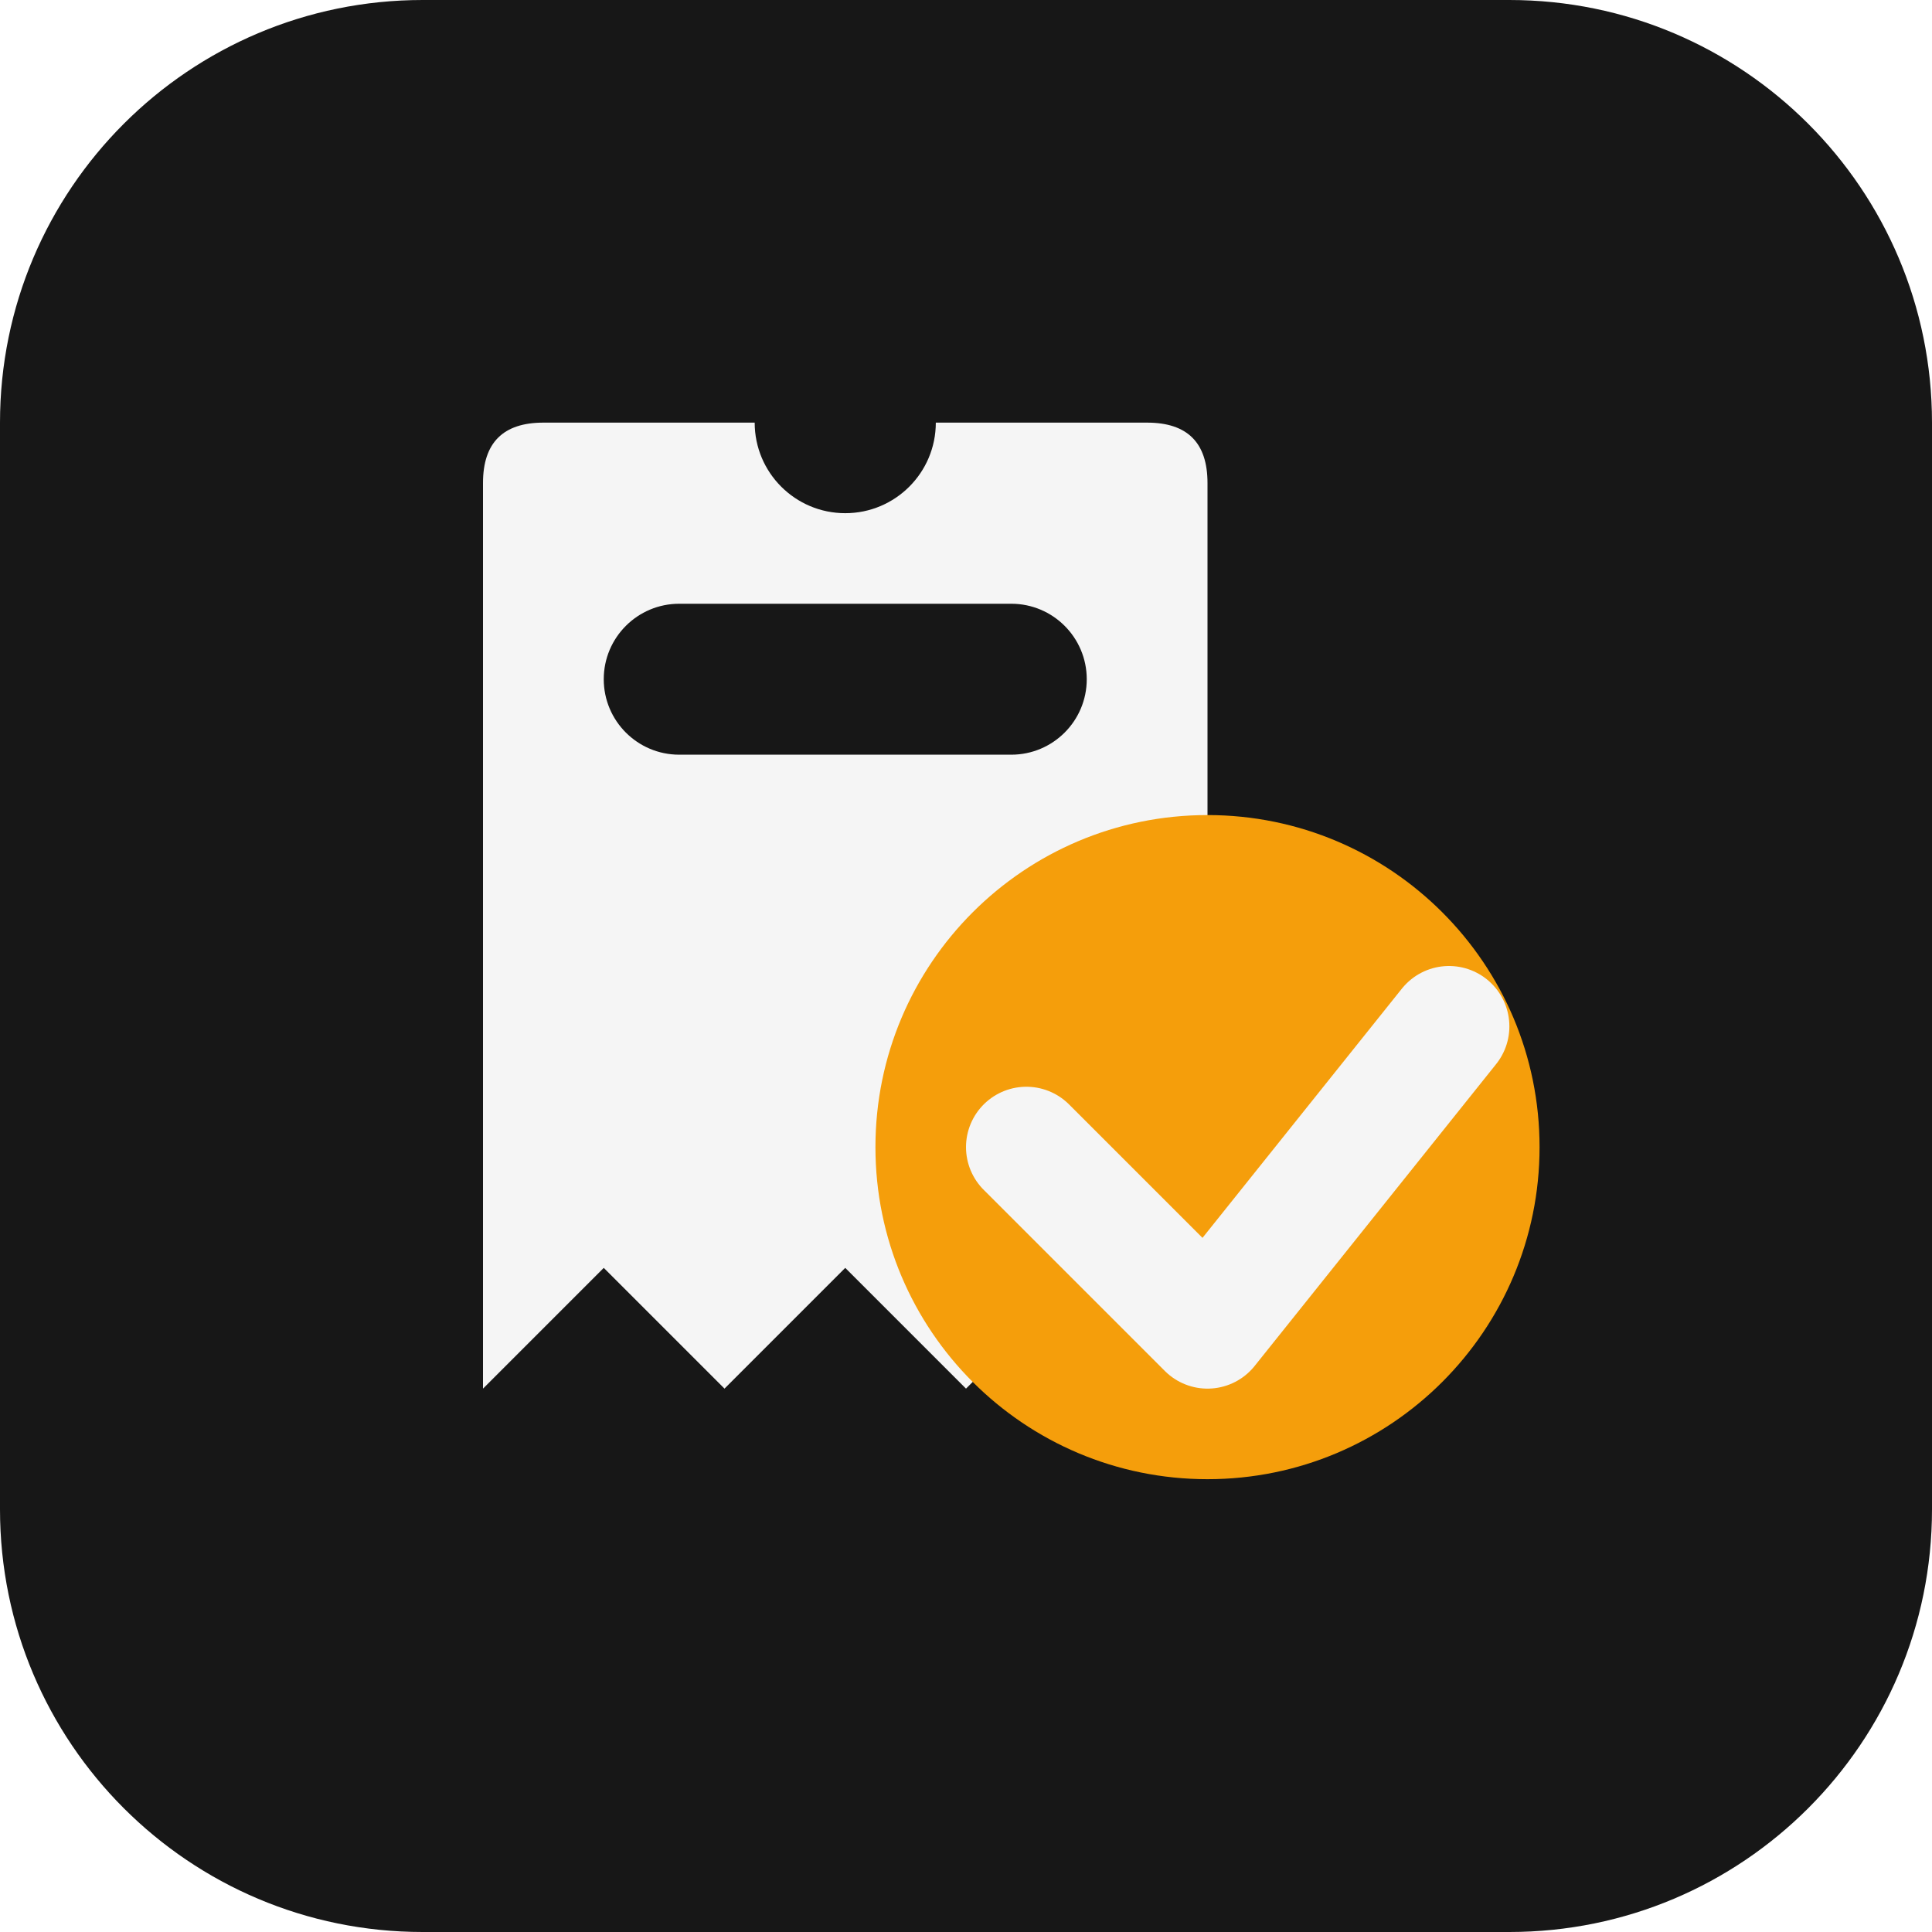
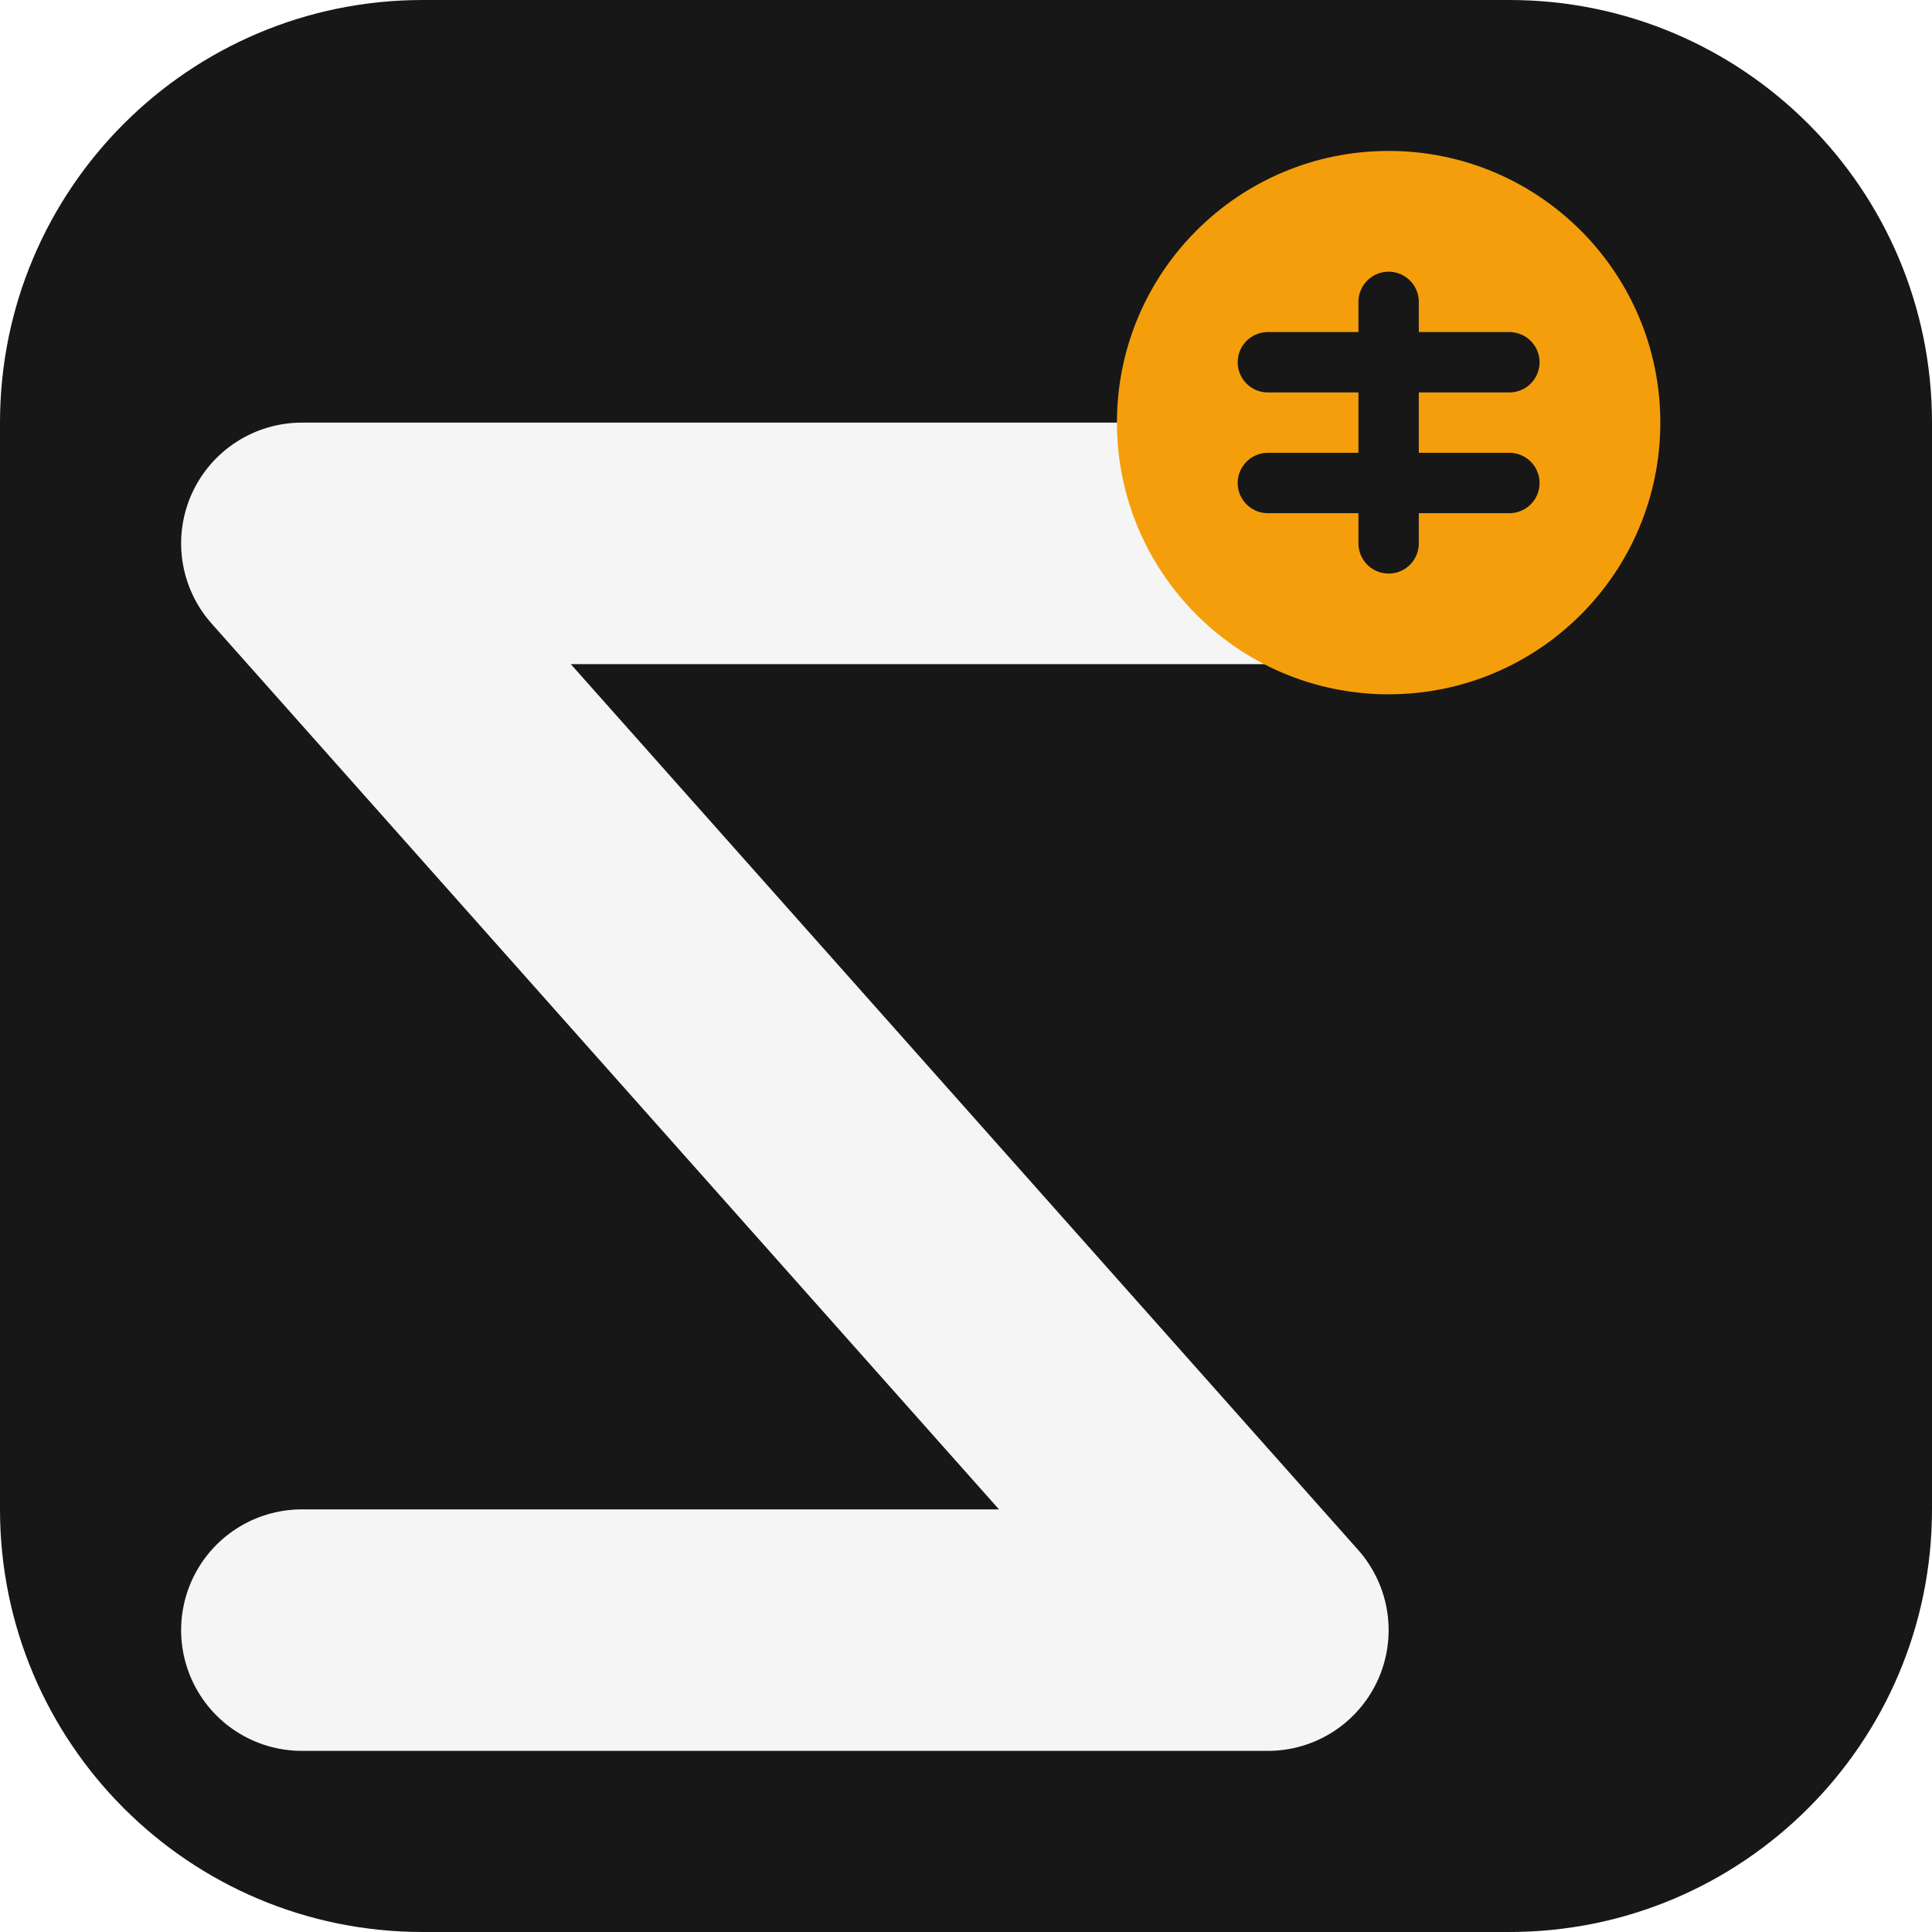
<svg xmlns="http://www.w3.org/2000/svg" viewBox="0 0 64 64" role="img">
  <rect width="64" height="64" rx="14" fill="#171717" />
-   <path d="M18,14 L38,14 Q40,14 40,16 L40,46 L36,42 L32,46 L28,42 L24,46 L20,42 L16,46 L16,16 Q16,14 18,14 Z" fill="#f5f5f5" />
-   <circle cx="28" cy="14" r="3" fill="#171717" />
-   <rect x="20" y="20" width="16" height="5" rx="2.5" fill="#171717" />
-   <circle cx="40" cy="38" r="11" fill="#f59e0b" />
-   <path d="M34,38 L40,44 L48,34" fill="none" stroke="#f5f5f5" stroke-width="4" stroke-linecap="round" stroke-linejoin="round" />
+   <path d="M 10 54 L 42 54 L 10 18 L 42 18" stroke="#f5f5f5" stroke-width="8" stroke-linejoin="round" stroke-linecap="round" fill="none" />
+   <polygon points="42,18 50,14 42,10" fill="#f59e0b" />
+   <circle cx="46" cy="14" r="9" fill="#f59e0b" />
+   <path d="M 46 10 L 46 18 M 42 12 L 50 12 M 42 16 L 50 16" stroke="#171717" stroke-width="2" stroke-linecap="round" fill="none" />
</svg>
